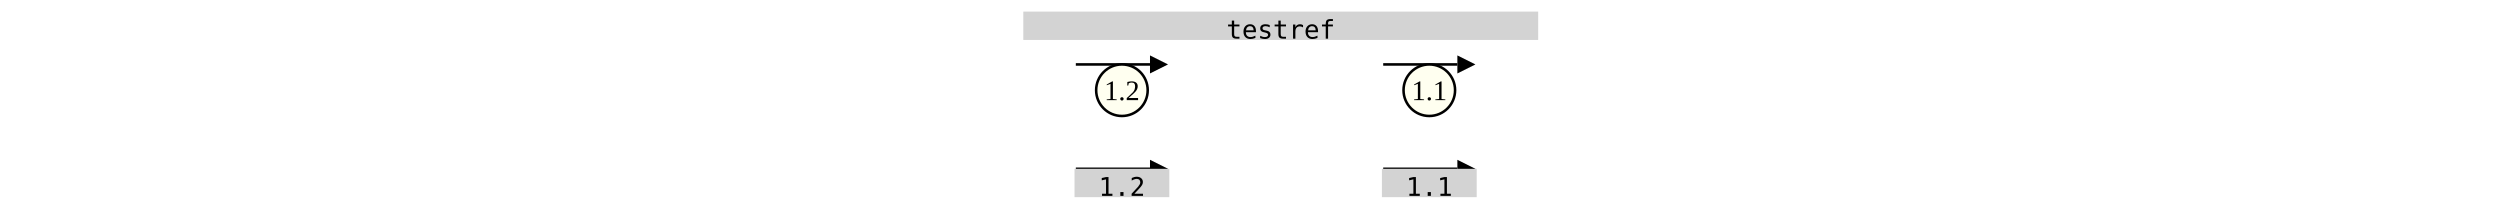
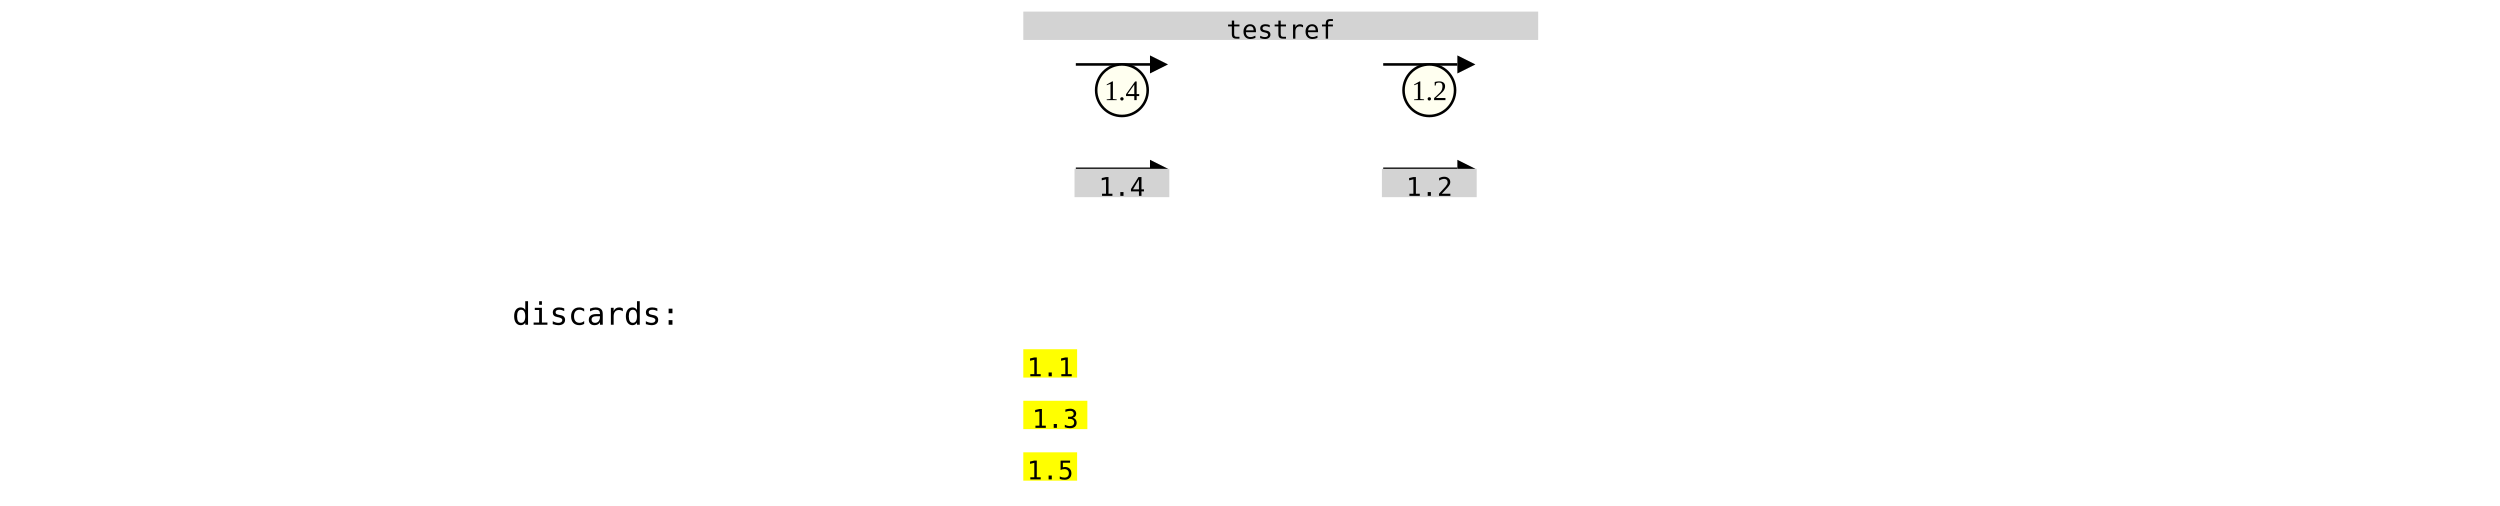
- <svg xmlns="http://www.w3.org/2000/svg" width="970.0" height="86.0" viewBox="0.0 -86.0 970.0 86.0">
+ <svg xmlns="http://www.w3.org/2000/svg" width="970.0" height="196.0" viewBox="0.0 -196.0 970.0 196.0">
  <defs>
</defs>
-   <g transform="translate(0.0 -71.0)">
+   <g transform="translate(0.0 -181.0)">
    <rect x="397.541" y="-10" width="198.77" height="10" fill="lightgrey" stroke="lightgrey" />
    <g transform="translate(496.9262 0)">
      <text x="0" y="0" font-size="10" font-family="monospace" text-anchor="middle">testref</text>
    </g>
  </g>
-   <g transform="translate(0 -41.0)">
+   <g transform="translate(0 -151.0)">
    <g transform="translate(0.0 0)">
      <path d="M417.418,-20.0 L446.197,-20.0" stroke="black" />
      <circle cx="435.307" cy="-10.0" r="10.0" fill="ivory" stroke="black" />
      <path d="M453.197,-20.0 L446.197,-23.5 L446.197,-16.5 L453.197,-20.0" fill="black" />
-       <text x="435.307" y="-10.0" font-size="11.0" text-anchor="middle" dy="0.35em">1.2</text>
+       <text x="435.307" y="-10.0" font-size="11.0" text-anchor="middle" dy="0.35em">1.4</text>
    </g>
    <g transform="translate(0.0 0)">
      <path d="M536.68,-20.0 L565.459,-20.0" stroke="black" />
      <circle cx="554.57" cy="-10.0" r="10.0" fill="ivory" stroke="black" />
      <path d="M572.459,-20.0 L565.459,-23.5 L565.459,-16.5 L572.459,-20.0" fill="black" />
-       <text x="554.57" y="-10.0" font-size="11.0" text-anchor="middle" dy="0.35em">1.1</text>
+       <text x="554.57" y="-10.0" font-size="11.0" text-anchor="middle" dy="0.35em">1.2</text>
    </g>
  </g>
-   <g transform="translate(0 -30.0)">
+   <g transform="translate(0 -140.0)">
    <g transform="translate(0.0 0)">
      <path d="M417.418,9.5 L446.197,9.5" stroke="black" />
      <path d="M453.197,9.5 L446.197,6.0 L446.197,13.0 L453.197,9.5" fill="black" />
    </g>
    <g transform="translate(0.0 0)">
      <path d="M536.68,9.5 L565.459,9.5" stroke="black" />
      <path d="M572.459,9.5 L565.459,6.0 L565.459,13.0 L572.459,9.5" fill="black" />
    </g>
  </g>
-   <g transform="translate(0 -10.0)">
+   <g transform="translate(0 -120.0)">
    <g transform="translate(0.0 0)">
      <rect x="417.418" y="-10" width="35.779" height="10" fill="lightgrey" stroke="lightgrey" />
      <g transform="translate(435.3074 0)">
-         <text x="0" y="0" font-size="10" font-family="monospace" text-anchor="middle">1.2</text>
+         <text x="0" y="0" font-size="10" font-family="monospace" text-anchor="middle">1.4</text>
      </g>
    </g>
    <g transform="translate(0.0 0)">
      <rect x="536.68" y="-10" width="35.779" height="10" fill="lightgrey" stroke="lightgrey" />
      <g transform="translate(554.5697 0)">
-         <text x="0" y="0" font-size="10" font-family="monospace" text-anchor="middle">1.1</text>
+         <text x="0" y="0" font-size="10" font-family="monospace" text-anchor="middle">1.2</text>
      </g>
    </g>
  </g>
+   <g transform="translate(0.0 -70.0)">
+     <rect x="198.77" y="-40" width="0.0" height="40" fill="lightgrey" stroke="lightgrey" />
+     <g transform="translate(198.7705 0)">
+       <text x="0" y="0" font-size="12" font-family="monospace" text-anchor="left">discards:</text>
+     </g>
+   </g>
+   <g transform="translate(0.0 -50.0)">
+     <rect x="397.541" y="-10" width="19.877" height="10" fill="yellow" stroke="yellow" />
+     <g transform="translate(407.4795 0)">
+       <text x="0" y="0" font-size="10" font-family="monospace" text-anchor="middle">1.1</text>
+     </g>
+   </g>
+   <g transform="translate(0.0 -30.0)">
+     <rect x="397.541" y="-10" width="23.852" height="10" fill="yellow" stroke="yellow" />
+     <g transform="translate(409.4672 0)">
+       <text x="0" y="0" font-size="10" font-family="monospace" text-anchor="middle">1.3</text>
+     </g>
+   </g>
+   <g transform="translate(0.0 -10.0)">
+     <rect x="397.541" y="-10" width="19.877" height="10" fill="yellow" stroke="yellow" />
+     <g transform="translate(407.4795 0)">
+       <text x="0" y="0" font-size="10" font-family="monospace" text-anchor="middle">1.5</text>
+     </g>
+   </g>
</svg>
